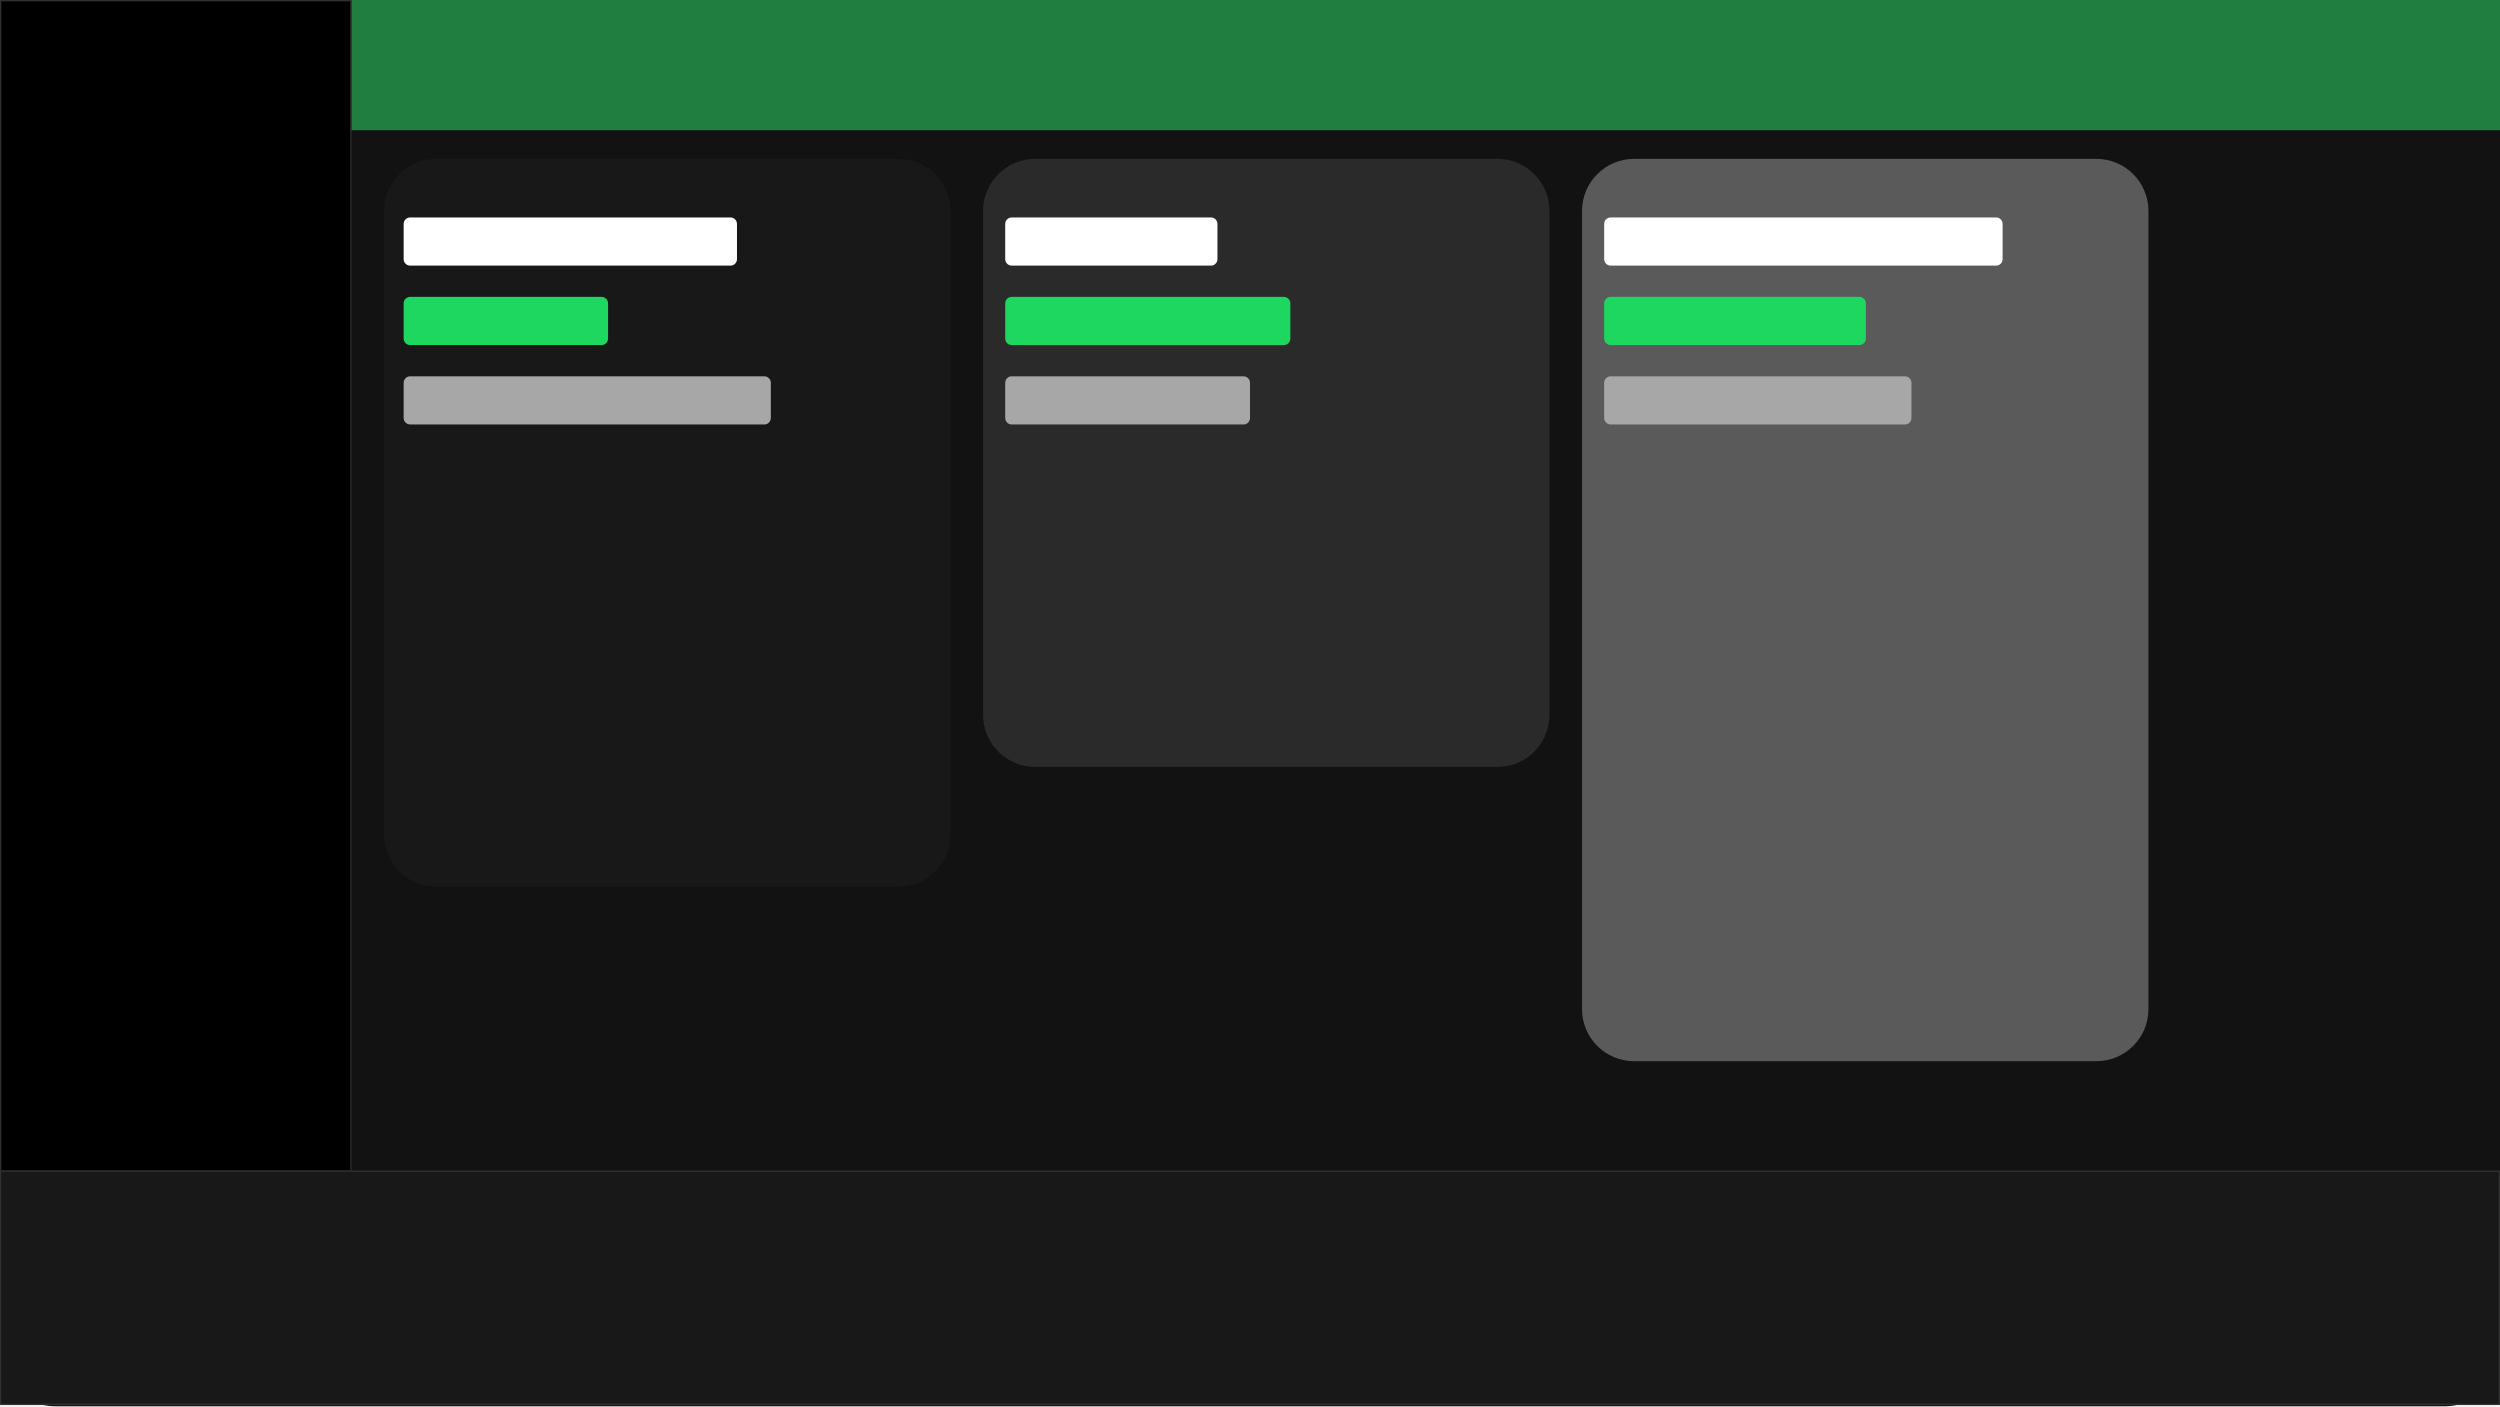
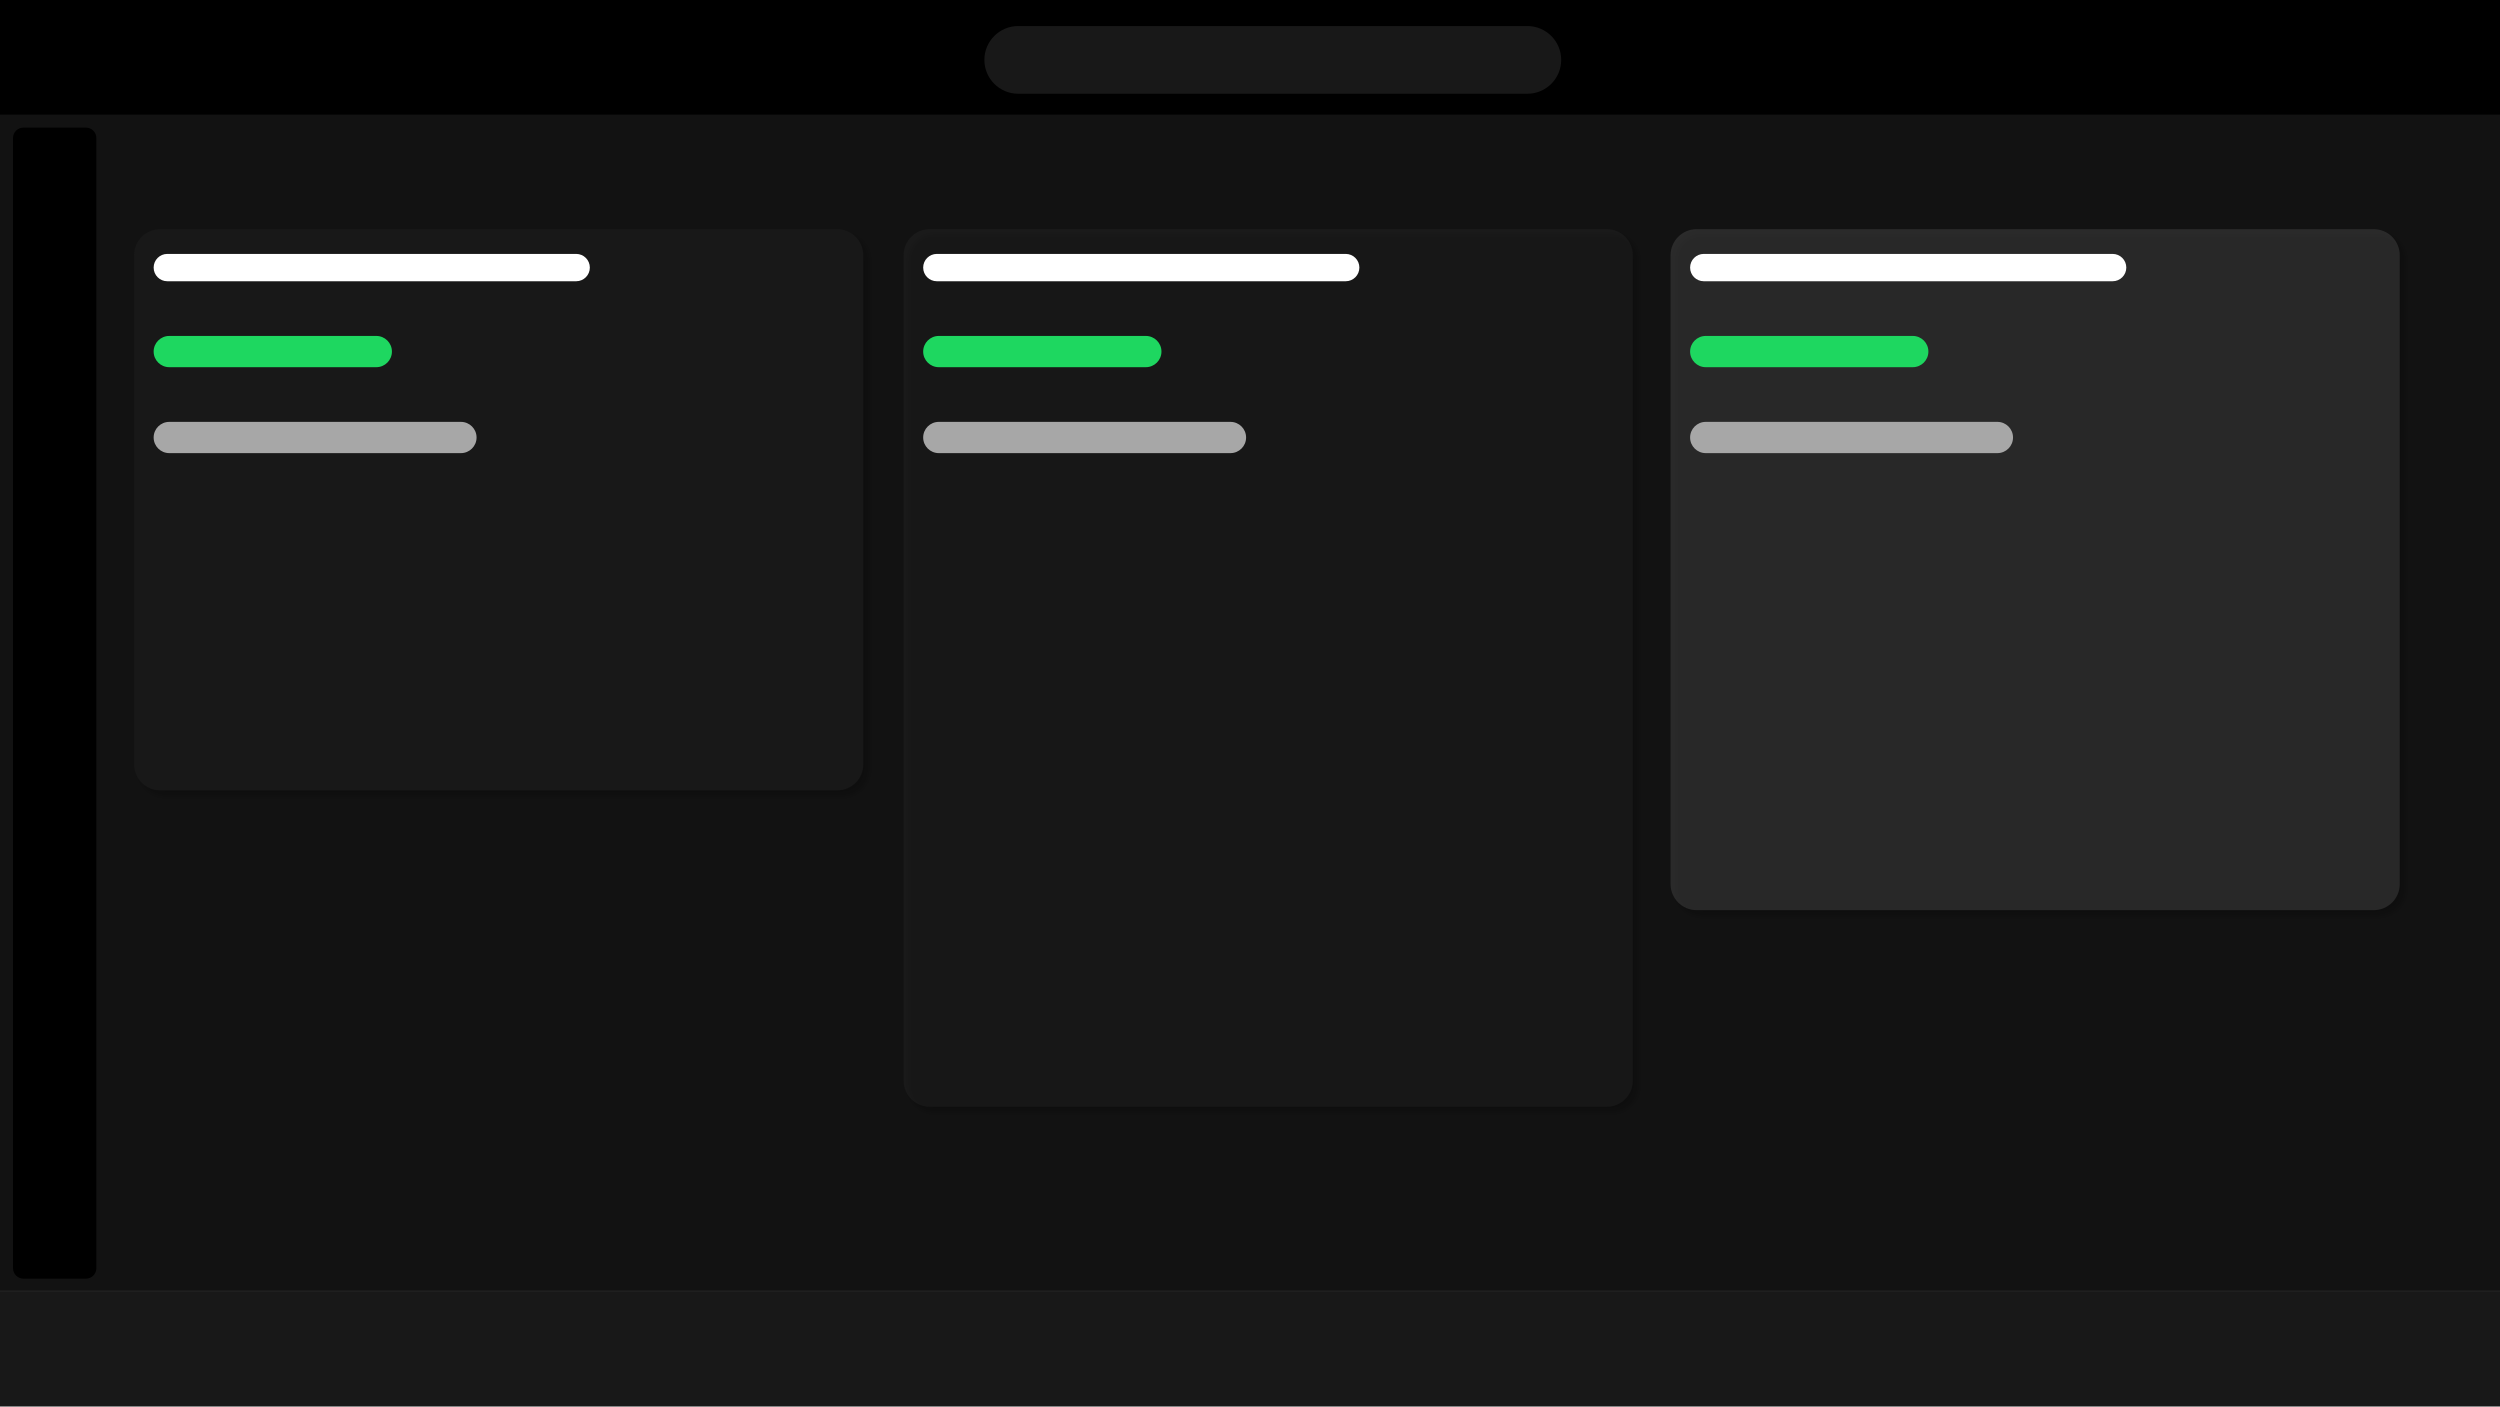
- <svg xmlns="http://www.w3.org/2000/svg" width="1920" height="1080" viewBox="0 0 1920 1080">
-   <defs>
-     <clipPath id="b">
-       <rect width="1920" height="1080" />
-     </clipPath>
-   </defs>
-   <g id="a" clip-path="url(#b)">
-     <rect width="1920" height="1080" rx="42" fill="#121212" />
-     <rect width="270" height="900" />
-     <path d="M1,1V899H269V1H1M0,0H270V900H0Z" fill="#303030" />
-     <rect width="1920" height="180" transform="translate(0 899)" fill="#181818" />
-     <path d="M1,1V179H1919V1H1M0,0H1920V180H0Z" transform="translate(0 899)" fill="#303030" />
-     <rect width="1650" height="100" transform="translate(270)" fill="#217e41" />
-     <rect width="435" height="559" rx="40" transform="translate(295 122)" fill="#181818" />
-     <rect width="435" height="467" rx="40" transform="translate(755 122)" fill="#2a2a2a" />
-     <rect width="435" height="693" rx="40" transform="translate(1215 122)" fill="#5a5a5a" />
-     <rect width="256" height="37" rx="5" transform="translate(310 167)" fill="#fff" />
-     <rect width="157" height="37" rx="5" transform="translate(310 228)" fill="#1ed760" />
-     <rect width="282" height="37" rx="5" transform="translate(310 289)" fill="#a7a7a7" />
-     <rect width="306" height="37" rx="5" transform="translate(1232 167)" fill="#fff" />
-     <rect width="201" height="37" rx="5" transform="translate(1232 228)" fill="#1ed760" />
-     <rect width="236" height="37" rx="5" transform="translate(1232 289)" fill="#a7a7a7" />
-     <rect width="163" height="37" rx="5" transform="translate(772 167)" fill="#fff" />
-     <rect width="219" height="37" rx="5" transform="translate(772 228)" fill="#1ed760" />
-     <rect width="188" height="37" rx="5" transform="translate(772 289)" fill="#a7a7a7" />
+ <svg xmlns="http://www.w3.org/2000/svg" width="1920" height="1080" id="screenshot-e605af33-af40-80a9-8001-a1c80998e6a7" viewBox="-0 -0 1920 1080" style="-webkit-print-color-adjust: exact;" fill="none" version="1.1">
+   <g id="shape-e605af33-af40-80a9-8001-a1c80998e6a7">
+     <defs>
+       <clipPath id="frame-clip-e605af33-af40-80a9-8001-a1c80998e6a7-a8540048-025d-8031-8001-e60d0df3021c" class="frame-clip">
+         <rect rx="0" ry="0" x="0" y="0" width="1920" height="1080" transform="matrix(1,0,0,1,-0.000015,-0.00002)" style="fill: rgb(18, 18, 18); fill-opacity: 1;" />
+       </clipPath>
+     </defs>
+     <g clip-path="url(#frame-clip-e605af33-af40-80a9-8001-a1c80998e6a7-a8540048-025d-8031-8001-e60d0df3021c)">
+       <clipPath id="frame-clip-e605af33-af40-80a9-8001-a1c80998e6a7-a8540048-025d-8031-8001-e60d0df3021c" class="frame-clip">
+         <rect rx="0" ry="0" x="0" y="0" width="1920" height="1080" transform="matrix(1,0,0,1,-0.000015,-0.00002)" style="fill: rgb(18, 18, 18); fill-opacity: 1;" />
+       </clipPath>
+       <g id="fills-e605af33-af40-80a9-8001-a1c80998e6a7">
+         <rect width="1920" height="1080" class="frame-background" x="0" transform="matrix(1,0,0,1,-0.000015,-0.00002)" style="fill: rgb(18, 18, 18); fill-opacity: 1;" ry="0" rx="0" y="0" />
+       </g>
+       <g class="frame-children">
+         <g id="shape-e605af33-af40-80a9-8001-a1c80998e6a8">
+           <g id="fills-e605af33-af40-80a9-8001-a1c80998e6a8">
+             <rect rx="0" ry="0" x="4.547473508864641e-13" y="0" transform="matrix(1,0,0,-1,0,88.00001)" width="1920" height="88" style="fill: rgb(0, 0, 0); fill-opacity: 1;" />
+           </g>
+         </g>
+         <g id="shape-e605af33-af40-80a9-8001-a1c80998e6a9">
+           <g id="fills-e605af33-af40-80a9-8001-a1c80998e6a9">
+             <rect rx="8" ry="8" x="10" y="98" transform="matrix(1,0,0,1,0.000002,-0.000001)" width="64" height="884" style="fill: rgb(0, 0, 0); fill-opacity: 1;" />
+           </g>
+         </g>
+         <g id="shape-e605af33-af40-80a9-8001-a1c80998e6aa">
+           <g id="fills-e605af33-af40-80a9-8001-a1c80998e6aa">
+             <rect rx="0" ry="0" x="-0" y="992" transform="matrix(1,0,0,-1,-0.000015,2072)" width="1920" height="88" style="fill: rgb(24, 24, 24); fill-opacity: 1;" />
+           </g>
+           <g id="strokes-e605af33-af40-80a9-8001-a1c80998e6aa">
+             <g class="outer-stroke-shape">
+               <defs>
+                 <mask id="outer-stroke-a8540048-025d-8031-8001-e60d0df72a57--0" x="-1.414" y="990.586" width="1922.828" height="90.828" maskUnits="userSpaceOnUse">
+                   <use href="#stroke-shape-a8540048-025d-8031-8001-e60d0df72a57--0" style="fill: none; stroke: white; stroke-width: 2;" />
+                   <use href="#stroke-shape-a8540048-025d-8031-8001-e60d0df72a57--0" style="fill: black; stroke: none;" />
+                 </mask>
+                 <rect rx="0" ry="0" x="-0" y="992" transform="matrix(1,0,0,-1,-0.000015,2072)" width="1920" height="88" id="stroke-shape-a8540048-025d-8031-8001-e60d0df72a57--0" />
+               </defs>
+               <use href="#stroke-shape-a8540048-025d-8031-8001-e60d0df72a57--0" mask="url(#outer-stroke-a8540048-025d-8031-8001-e60d0df72a57--0)" style="stroke-width: 2; stroke: rgb(36, 36, 36); stroke-opacity: 1; fill: none;" />
+               <use href="#stroke-shape-a8540048-025d-8031-8001-e60d0df72a57--0" style="fill: none; stroke-width: 1; stroke: none; stroke-opacity: 1;" />
+             </g>
+           </g>
+         </g>
+         <g id="shape-e605af33-af40-80a9-8001-a1c80998e6ad" height="48" width="48" rx="0" ry="0" style="fill: rgb(0, 0, 0);" />
+         <g id="shape-e605af33-af40-80a9-8001-a1c80998e6b1" height="48" width="48" rx="0" ry="0" style="fill: rgb(0, 0, 0);" />
+         <g id="shape-e605af33-af40-80a9-8001-a1c80998e6b5" rx="0" ry="0">
+           <g id="shape-e605af33-af40-80a9-8001-a1c80998e6db">
+             <defs>
+               <filter id="filter_a8540048-025d-8031-8001-e60d0dfacd8c" x="-0.061" y="-0.519" width="1.149" height="2.269" filterUnits="objectBoundingBox" color-interpolation-filters="sRGB">
+                 <feFlood flood-opacity="0" result="BackgroundImageFix" />
+                 <feColorMatrix in="SourceAlpha" type="matrix" values="0 0 0 0 0 0 0 0 0 0 0 0 0 0 0 0 0 0 127 0" />
+                 <feOffset dx="4" dy="4" />
+                 <feGaussianBlur stdDeviation="2" />
+                 <feColorMatrix type="matrix" values="0 0 0 0 0 0 0 0 0 0 0 0 0 0 0 0 0 0 0.2 0" />
+                 <feBlend mode="normal" in2="BackgroundImageFix" result="filter_bb8dcb15-e885-80a3-8001-7dece1082ee2" />
+                 <feBlend mode="normal" in="SourceGraphic" in2="filter_bb8dcb15-e885-80a3-8001-7dece1082ee2" result="shape" />
+               </filter>
+               <filter id="filter_shadow_a8540048-025d-8031-8001-e60d0dfacd8c" x="-0.061" y="-0.519" width="1.149" height="2.269" filterUnits="objectBoundingBox" color-interpolation-filters="sRGB">
+                 <feFlood flood-opacity="0" result="BackgroundImageFix" />
+                 <feColorMatrix in="SourceAlpha" type="matrix" values="0 0 0 0 0 0 0 0 0 0 0 0 0 0 0 0 0 0 127 0" />
+                 <feOffset dx="4" dy="4" />
+                 <feGaussianBlur stdDeviation="2" />
+                 <feColorMatrix type="matrix" values="0 0 0 0 0 0 0 0 0 0 0 0 0 0 0 0 0 0 0.2 0" />
+                 <feBlend mode="normal" in2="BackgroundImageFix" result="filter_bb8dcb15-e885-80a3-8001-7dece1082ee2" />
+                 <feBlend mode="normal" in="SourceGraphic" in2="filter_bb8dcb15-e885-80a3-8001-7dece1082ee2" result="shape" />
+               </filter>
+             </defs>
+             <g id="fills-e605af33-af40-80a9-8001-a1c80998e6db">
+               <rect width="443" height="52" x="756" transform="matrix(1,0,0,1,0,0)" style="fill: rgb(24, 24, 24); fill-opacity: 1;" ry="26" rx="26" filter="url(#filter_a8540048-025d-8031-8001-e60d0dfacd8c)" y="20" />
+             </g>
+           </g>
+         </g>
+         <g id="shape-e605af33-af40-80a9-8001-a1c80998e6df" rx="0" ry="0">
+           <g id="shape-e605af33-af40-80a9-8001-a1c80998e6e2">
+             <defs>
+               <filter id="filter_a8540048-025d-8031-8001-e60d0dfd7561" x="-0.048" y="-0.063" width="1.118" height="1.153" filterUnits="objectBoundingBox" color-interpolation-filters="sRGB">
+                 <feFlood flood-opacity="0" result="BackgroundImageFix" />
+                 <feColorMatrix in="SourceAlpha" type="matrix" values="0 0 0 0 0 0 0 0 0 0 0 0 0 0 0 0 0 0 127 0" />
+                 <feOffset dx="4" dy="4" />
+                 <feGaussianBlur stdDeviation="2" />
+                 <feColorMatrix type="matrix" values="0 0 0 0 0 0 0 0 0 0 0 0 0 0 0 0 0 0 0.2 0" />
+                 <feBlend mode="normal" in2="BackgroundImageFix" result="filter_adc9108f-76ca-80de-8001-86c1d14bfdc5" />
+                 <feBlend mode="normal" in="SourceGraphic" in2="filter_adc9108f-76ca-80de-8001-86c1d14bfdc5" result="shape" />
+               </filter>
+               <filter id="filter_shadow_a8540048-025d-8031-8001-e60d0dfd7561" x="-0.048" y="-0.063" width="1.118" height="1.153" filterUnits="objectBoundingBox" color-interpolation-filters="sRGB">
+                 <feFlood flood-opacity="0" result="BackgroundImageFix" />
+                 <feColorMatrix in="SourceAlpha" type="matrix" values="0 0 0 0 0 0 0 0 0 0 0 0 0 0 0 0 0 0 127 0" />
+                 <feOffset dx="4" dy="4" />
+                 <feGaussianBlur stdDeviation="2" />
+                 <feColorMatrix type="matrix" values="0 0 0 0 0 0 0 0 0 0 0 0 0 0 0 0 0 0 0.2 0" />
+                 <feBlend mode="normal" in2="BackgroundImageFix" result="filter_adc9108f-76ca-80de-8001-86c1d14bfdc5" />
+                 <feBlend mode="normal" in="SourceGraphic" in2="filter_adc9108f-76ca-80de-8001-86c1d14bfdc5" result="shape" />
+               </filter>
+             </defs>
+             <g id="fills-e605af33-af40-80a9-8001-a1c80998e6e2">
+               <rect width="560" height="431" x="103" transform="matrix(1,0,0,1,0.000002,0.000006)" style="fill: rgb(24, 24, 24); fill-opacity: 1;" ry="20" rx="20" filter="url(#filter_a8540048-025d-8031-8001-e60d0dfd7561)" y="176" />
+             </g>
+           </g>
+           <g id="shape-e605af33-af40-80a9-8001-a1c80998e6e3">
+             <g id="fills-e605af33-af40-80a9-8001-a1c80998e6e3">
+               <rect rx="10.5" ry="10.5" x="118" y="195" transform="matrix(1,0,0,1,0.000003,-0.000004)" width="335" height="21" style="fill: rgb(255, 255, 255); fill-opacity: 1;" />
+             </g>
+           </g>
+           <g id="shape-e605af33-af40-80a9-8001-a1c80998e6e4">
+             <g id="fills-e605af33-af40-80a9-8001-a1c80998e6e4">
+               <rect rx="12" ry="12" x="118" y="258" transform="matrix(1,0,0,1,-0.000011,-0.000004)" width="183" height="24" style="fill: rgb(30, 215, 96); fill-opacity: 1;" />
+             </g>
+           </g>
+           <g id="shape-e605af33-af40-80a9-8001-a1c80998e6e5">
+             <g id="fills-e605af33-af40-80a9-8001-a1c80998e6e5">
+               <rect rx="12" ry="12" x="118" y="324" transform="matrix(1,0,0,1,0.000005,-0.000004)" width="248" height="24" style="fill: rgb(167, 167, 167); fill-opacity: 1;" />
+             </g>
+           </g>
+         </g>
+         <g id="shape-e605af33-af40-80a9-8001-a1c80998e6e0" rx="0" ry="0">
+           <g id="shape-e605af33-af40-80a9-8001-a1c80998e6e6">
+             <defs>
+               <filter id="filter_a8540048-025d-8031-8001-e60d0e002717" x="-0.048" y="-0.04" width="1.118" height="1.098" filterUnits="objectBoundingBox" color-interpolation-filters="sRGB">
+                 <feFlood flood-opacity="0" result="BackgroundImageFix" />
+                 <feColorMatrix in="SourceAlpha" type="matrix" values="0 0 0 0 0 0 0 0 0 0 0 0 0 0 0 0 0 0 127 0" />
+                 <feOffset dx="4" dy="4" />
+                 <feGaussianBlur stdDeviation="2" />
+                 <feColorMatrix type="matrix" values="0 0 0 0 0 0 0 0 0 0 0 0 0 0 0 0 0 0 0.2 0" />
+                 <feBlend mode="normal" in2="BackgroundImageFix" result="filter_adc9108f-76ca-80de-8001-86c1d14bfdc5" />
+                 <feBlend mode="normal" in="SourceGraphic" in2="filter_adc9108f-76ca-80de-8001-86c1d14bfdc5" result="shape" />
+               </filter>
+               <filter id="filter_shadow_a8540048-025d-8031-8001-e60d0e002717" x="-0.048" y="-0.04" width="1.118" height="1.098" filterUnits="objectBoundingBox" color-interpolation-filters="sRGB">
+                 <feFlood flood-opacity="0" result="BackgroundImageFix" />
+                 <feColorMatrix in="SourceAlpha" type="matrix" values="0 0 0 0 0 0 0 0 0 0 0 0 0 0 0 0 0 0 127 0" />
+                 <feOffset dx="4" dy="4" />
+                 <feGaussianBlur stdDeviation="2" />
+                 <feColorMatrix type="matrix" values="0 0 0 0 0 0 0 0 0 0 0 0 0 0 0 0 0 0 0.2 0" />
+                 <feBlend mode="normal" in2="BackgroundImageFix" result="filter_adc9108f-76ca-80de-8001-86c1d14bfdc5" />
+                 <feBlend mode="normal" in="SourceGraphic" in2="filter_adc9108f-76ca-80de-8001-86c1d14bfdc5" result="shape" />
+               </filter>
+             </defs>
+             <g id="fills-e605af33-af40-80a9-8001-a1c80998e6e6">
+               <rect width="560" height="674" x="694" transform="matrix(1,0,0,1,0.000005,0.000021)" style="fill: rgb(100, 100, 100); fill-opacity: 0.1;" ry="20" rx="20" filter="url(#filter_a8540048-025d-8031-8001-e60d0e002717)" y="176" />
+             </g>
+           </g>
+           <g id="shape-e605af33-af40-80a9-8001-a1c80998e6e7">
+             <g id="fills-e605af33-af40-80a9-8001-a1c80998e6e7">
+               <rect rx="10.5" ry="10.5" x="709" y="195" transform="matrix(1,0,0,1,0.000003,-0.000013)" width="335" height="21" style="fill: rgb(255, 255, 255); fill-opacity: 1;" />
+             </g>
+           </g>
+           <g id="shape-e605af33-af40-80a9-8001-a1c80998e6e8">
+             <g id="fills-e605af33-af40-80a9-8001-a1c80998e6e8">
+               <rect rx="12" ry="12" x="709" y="258" transform="matrix(1,0,0,1,-0.000003,-0.000041)" width="183" height="24" style="fill: rgb(30, 215, 96); fill-opacity: 1;" />
+             </g>
+           </g>
+           <g id="shape-e605af33-af40-80a9-8001-a1c80998e6e9">
+             <g id="fills-e605af33-af40-80a9-8001-a1c80998e6e9">
+               <rect rx="12" ry="12" x="709" y="324" transform="matrix(1,0,0,1,0.000005,-0.000012)" width="248" height="24" style="fill: rgb(167, 167, 167); fill-opacity: 1;" />
+             </g>
+           </g>
+         </g>
+         <g id="shape-e605af33-af40-80a9-8001-a1c80998e6e1" rx="0" ry="0">
+           <g id="shape-e605af33-af40-80a9-8001-a1c80998e6ea">
+             <defs>
+               <filter id="filter_a8540048-025d-8031-8001-e60d0e025bc0" x="-0.048" y="-0.052" width="1.118" height="1.126" filterUnits="objectBoundingBox" color-interpolation-filters="sRGB">
+                 <feFlood flood-opacity="0" result="BackgroundImageFix" />
+                 <feColorMatrix in="SourceAlpha" type="matrix" values="0 0 0 0 0 0 0 0 0 0 0 0 0 0 0 0 0 0 127 0" />
+                 <feOffset dx="4" dy="4" />
+                 <feGaussianBlur stdDeviation="2" />
+                 <feColorMatrix type="matrix" values="0 0 0 0 0 0 0 0 0 0 0 0 0 0 0 0 0 0 0.2 0" />
+                 <feBlend mode="normal" in2="BackgroundImageFix" result="filter_adc9108f-76ca-80de-8001-86c1d14bfdc5" />
+                 <feBlend mode="normal" in="SourceGraphic" in2="filter_adc9108f-76ca-80de-8001-86c1d14bfdc5" result="shape" />
+               </filter>
+               <filter id="filter_shadow_a8540048-025d-8031-8001-e60d0e025bc0" x="-0.048" y="-0.052" width="1.118" height="1.126" filterUnits="objectBoundingBox" color-interpolation-filters="sRGB">
+                 <feFlood flood-opacity="0" result="BackgroundImageFix" />
+                 <feColorMatrix in="SourceAlpha" type="matrix" values="0 0 0 0 0 0 0 0 0 0 0 0 0 0 0 0 0 0 127 0" />
+                 <feOffset dx="4" dy="4" />
+                 <feGaussianBlur stdDeviation="2" />
+                 <feColorMatrix type="matrix" values="0 0 0 0 0 0 0 0 0 0 0 0 0 0 0 0 0 0 0.2 0" />
+                 <feBlend mode="normal" in2="BackgroundImageFix" result="filter_adc9108f-76ca-80de-8001-86c1d14bfdc5" />
+                 <feBlend mode="normal" in="SourceGraphic" in2="filter_adc9108f-76ca-80de-8001-86c1d14bfdc5" result="shape" />
+               </filter>
+             </defs>
+             <g id="fills-e605af33-af40-80a9-8001-a1c80998e6ea">
+               <rect width="560" height="523" x="1283" transform="matrix(1,0,0,1,0.000005,0.000023)" style="fill: rgb(100, 100, 100); fill-opacity: 0.3;" ry="20" rx="20" filter="url(#filter_a8540048-025d-8031-8001-e60d0e025bc0)" y="176" />
+             </g>
+           </g>
+           <g id="shape-e605af33-af40-80a9-8001-a1c80998e6eb">
+             <g id="fills-e605af33-af40-80a9-8001-a1c80998e6eb">
+               <rect rx="10.5" ry="10.5" x="1298" y="195" transform="matrix(1,0,0,1,0.000003,-0.000022)" width="335" height="21" style="fill: rgb(255, 255, 255); fill-opacity: 1;" />
+             </g>
+           </g>
+           <g id="shape-e605af33-af40-80a9-8001-a1c80998e6ec">
+             <g id="fills-e605af33-af40-80a9-8001-a1c80998e6ec">
+               <rect rx="12" ry="12" x="1298" y="258" transform="matrix(1,0,0,1,-0.000009,-0.000041)" width="183" height="24" style="fill: rgb(30, 215, 96); fill-opacity: 1;" />
+             </g>
+           </g>
+           <g id="shape-e605af33-af40-80a9-8001-a1c80998e6ed">
+             <g id="fills-e605af33-af40-80a9-8001-a1c80998e6ed">
+               <rect rx="12" ry="12" x="1298" y="324" transform="matrix(1,0,0,1,0.000005,-0.000021)" width="248" height="24" style="fill: rgb(167, 167, 167); fill-opacity: 1;" />
+             </g>
+           </g>
+         </g>
+       </g>
+     </g>
  </g>
</svg>
